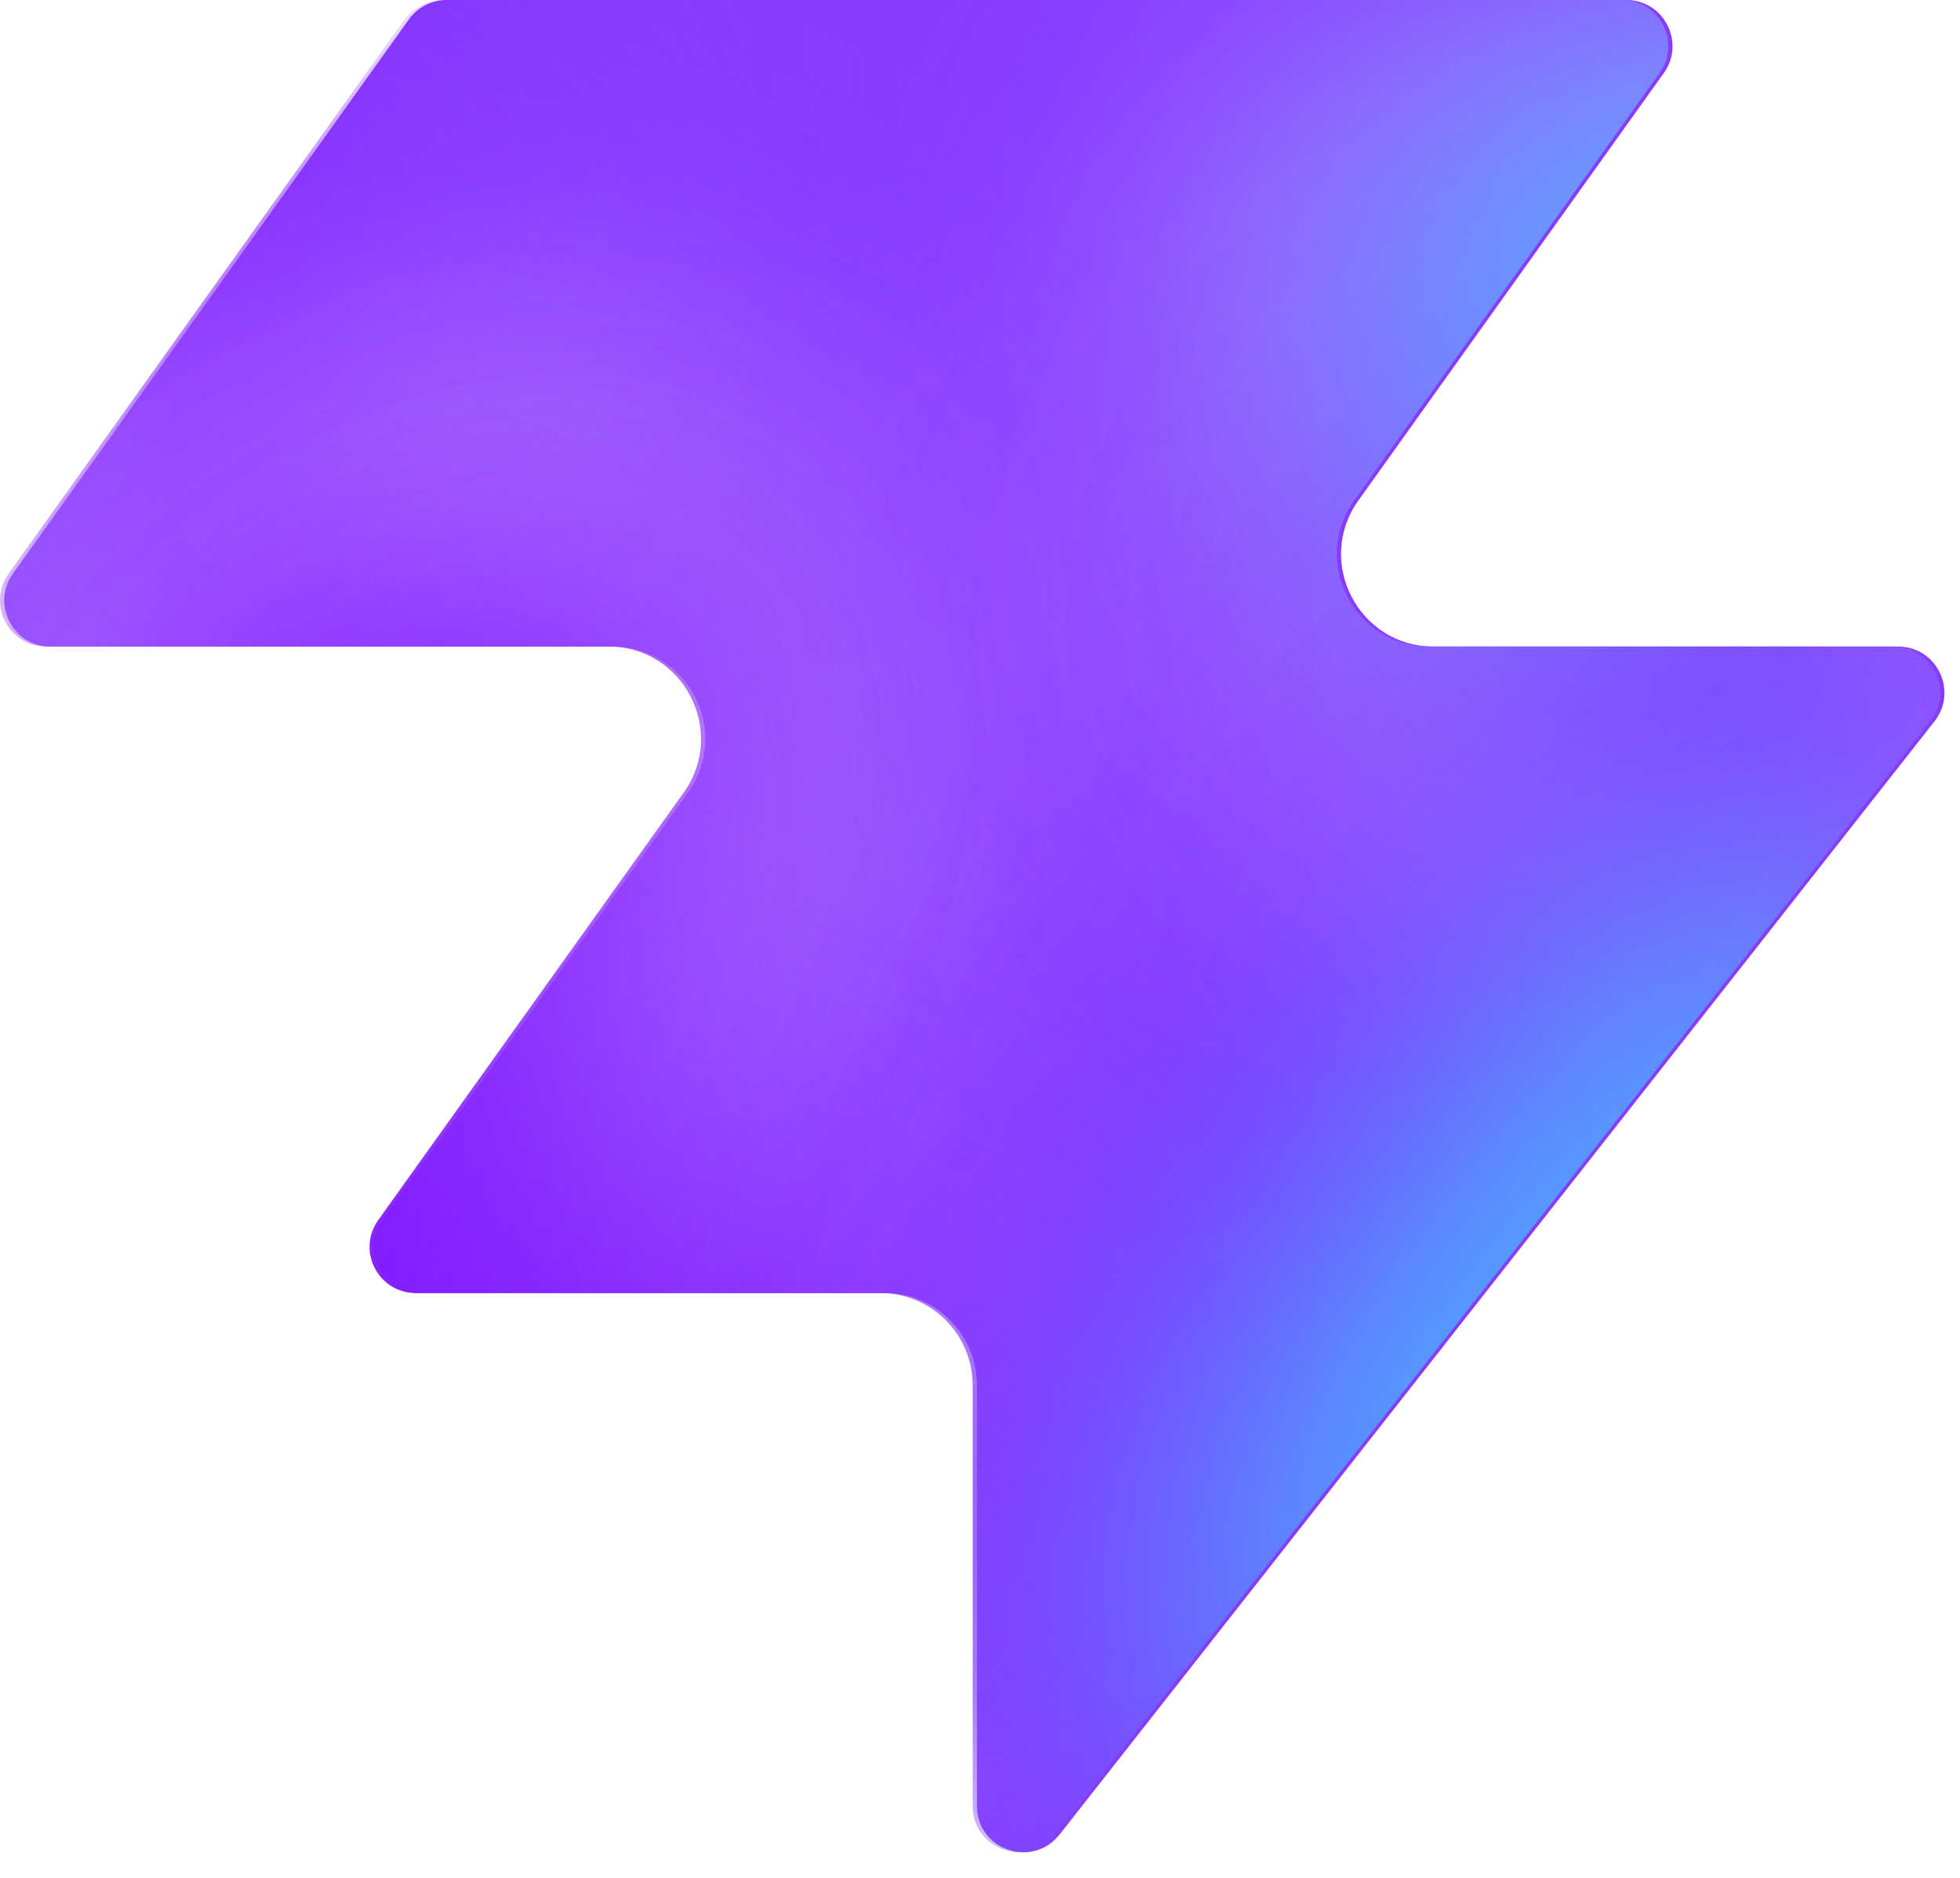
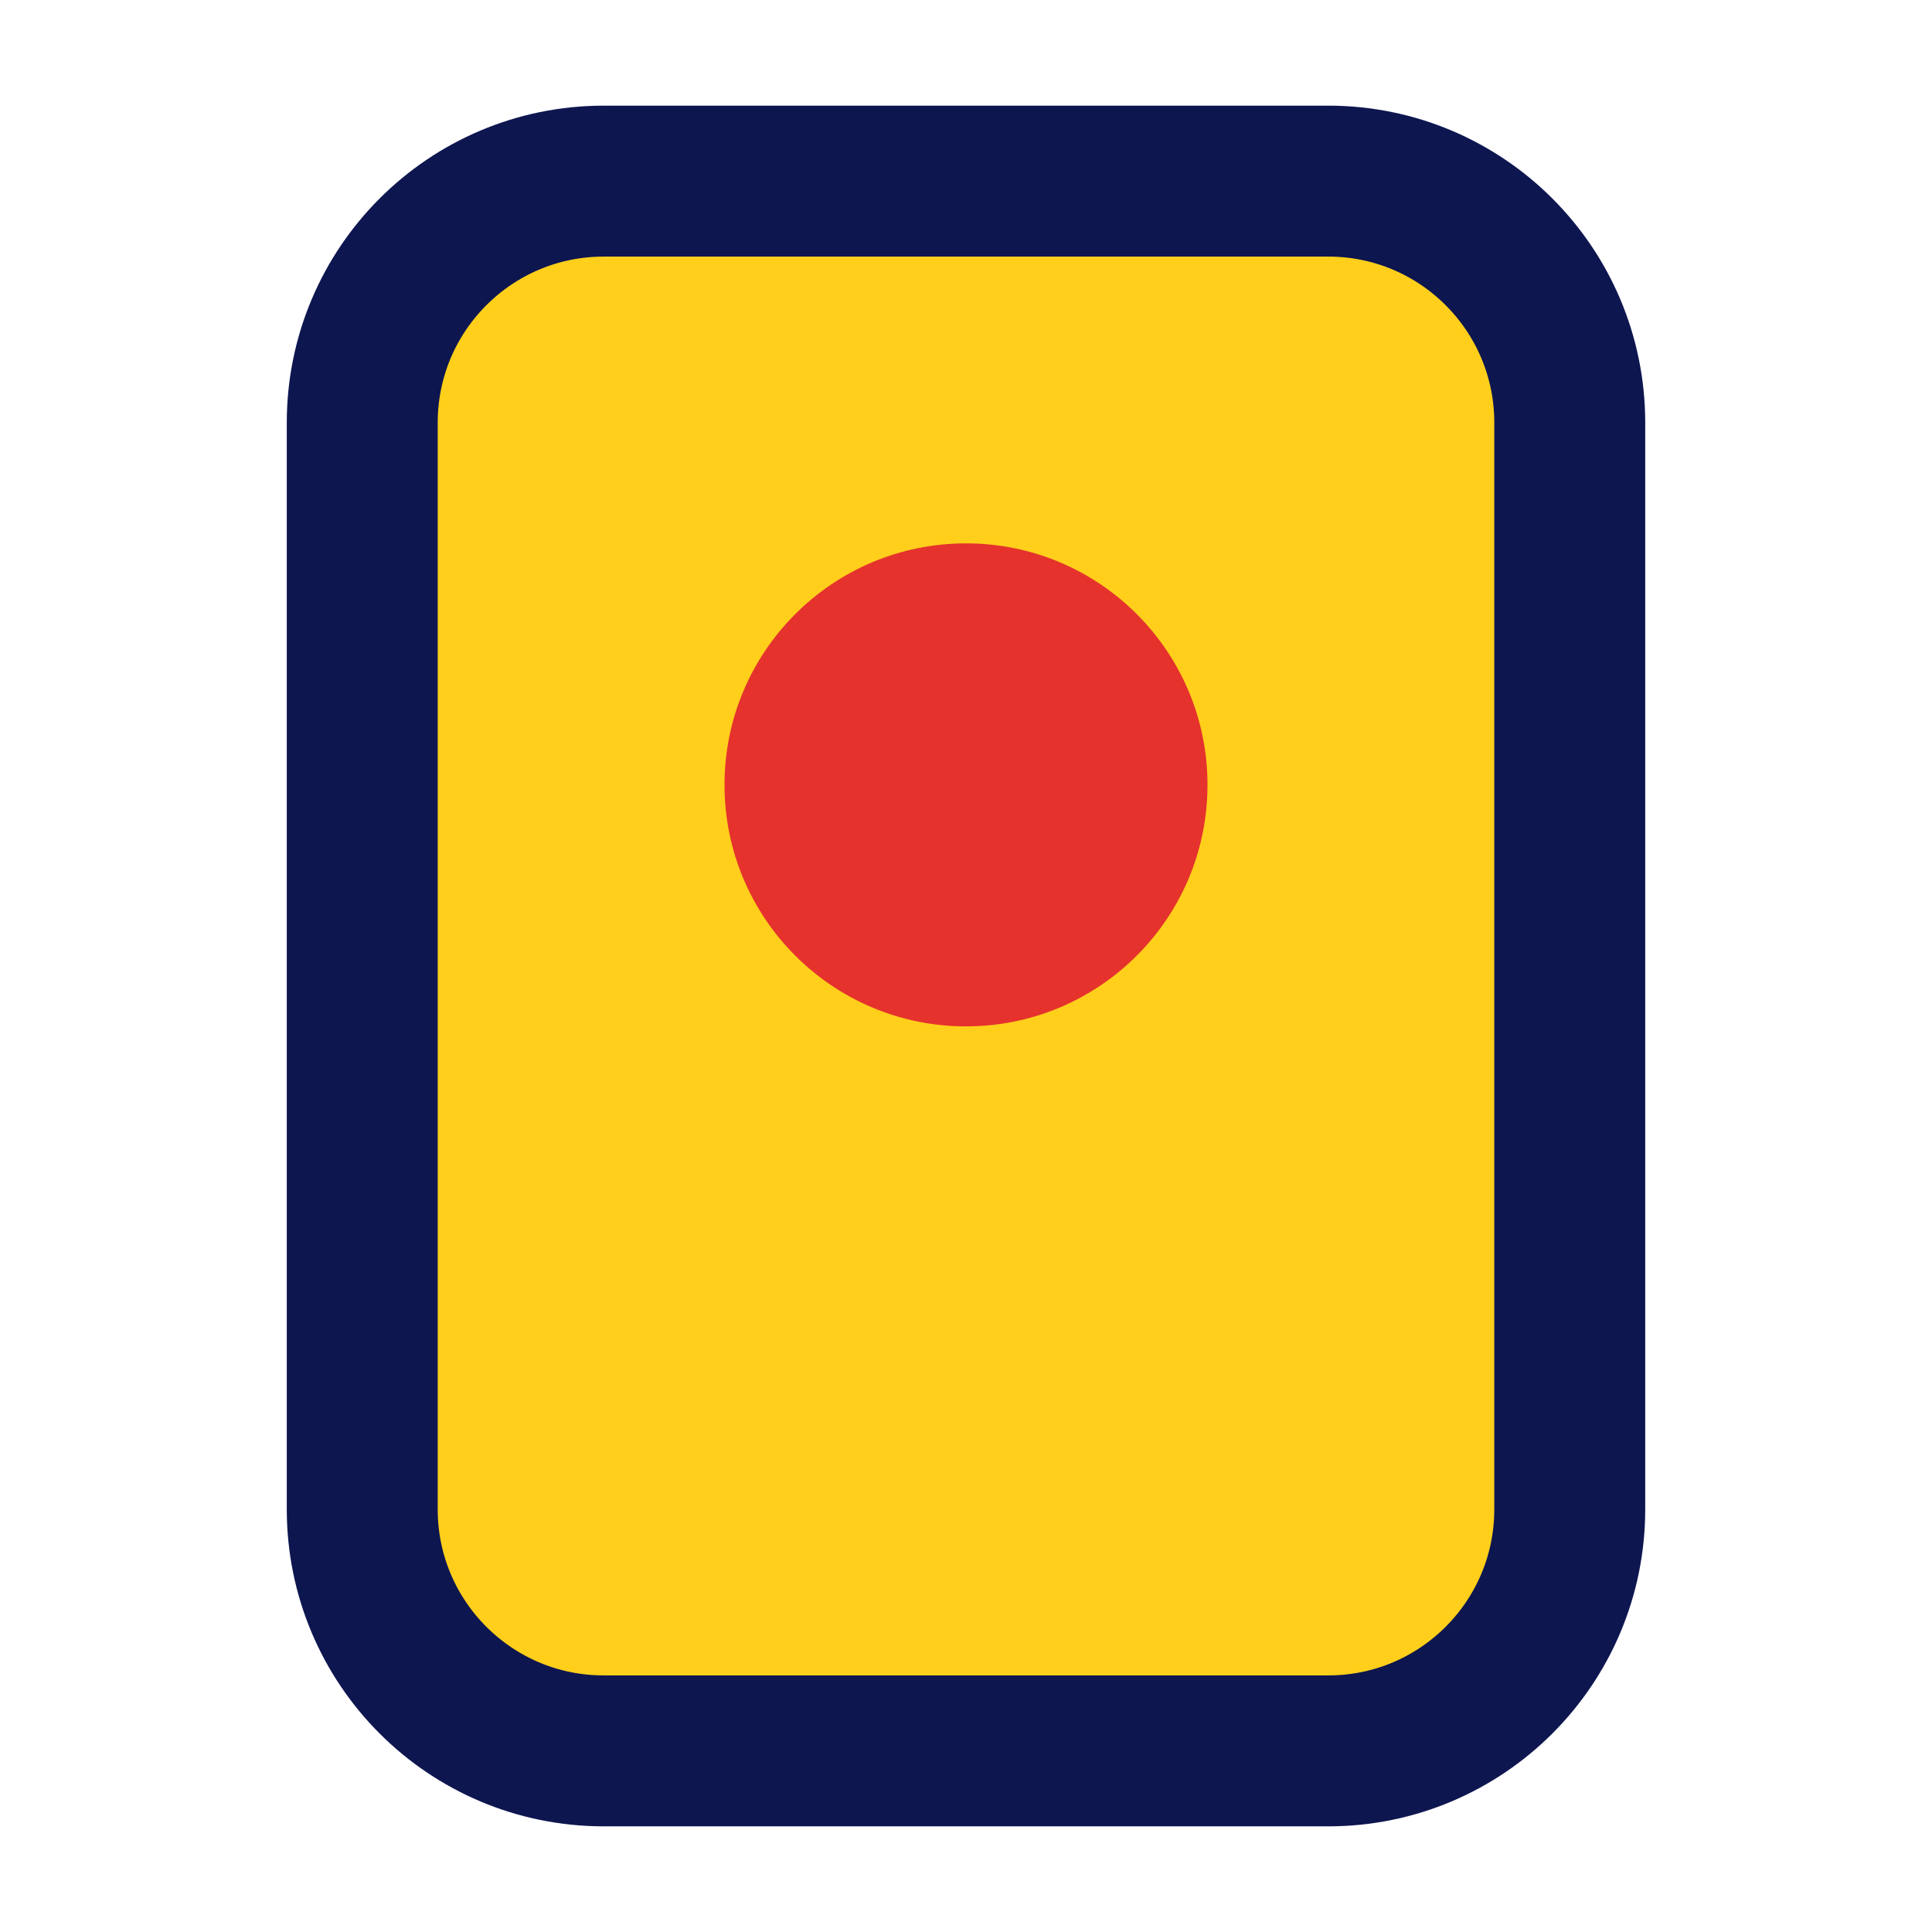
- <svg xmlns="http://www.w3.org/2000/svg" width="48" height="46" fill="none" viewBox="0 0 48 46">
-   <path fill="#863bff" d="M25.946 44.938c-.664.845-2.021.375-2.021-.698V33.937a2.26 2.26 0 0 0-2.262-2.262H10.287c-.92 0-1.456-1.04-.92-1.788l7.48-10.471c1.07-1.497 0-3.578-1.842-3.578H1.237c-.92 0-1.456-1.04-.92-1.788L10.013.474c.214-.297.556-.474.92-.474h28.894c.92 0 1.456 1.04.92 1.788l-7.48 10.471c-1.07 1.498 0 3.579 1.842 3.579h11.377c.943 0 1.473 1.088.89 1.83L25.947 44.94z" style="fill:#863bff;fill:color(display-p3 .525 .23 1);fill-opacity:1" />
-   <mask id="a" width="48" height="46" x="0" y="0" maskUnits="userSpaceOnUse" style="mask-type:alpha">
-     <path fill="#000" d="M25.842 44.938c-.664.844-2.021.375-2.021-.698V33.937a2.26 2.26 0 0 0-2.262-2.262H10.183c-.92 0-1.456-1.04-.92-1.788l7.48-10.471c1.07-1.498 0-3.579-1.842-3.579H1.133c-.92 0-1.456-1.04-.92-1.787L9.91.473c.214-.297.556-.474.92-.474h28.894c.92 0 1.456 1.04.92 1.788l-7.48 10.471c-1.07 1.498 0 3.578 1.842 3.578h11.377c.943 0 1.473 1.088.89 1.832L25.843 44.94z" style="fill:#000;fill-opacity:1" />
-   </mask>
-   <g mask="url(#a)">
-     <g filter="url(#b)">
-       <ellipse cx="5.508" cy="14.704" fill="#ede6ff" rx="5.508" ry="14.704" style="fill:#ede6ff;fill:color(display-p3 .927 .903 1);fill-opacity:1" transform="matrix(.00324 1 1 -.00324 -4.47 31.516)" />
-     </g>
-     <g filter="url(#c)">
-       <ellipse cx="10.399" cy="29.851" fill="#ede6ff" rx="10.399" ry="29.851" style="fill:#ede6ff;fill:color(display-p3 .927 .903 1);fill-opacity:1" transform="matrix(.00324 1 1 -.00324 -39.328 7.883)" />
-     </g>
-     <g filter="url(#d)">
-       <ellipse cx="5.508" cy="30.487" fill="#7e14ff" rx="5.508" ry="30.487" style="fill:#7e14ff;fill:color(display-p3 .492 .077 1);fill-opacity:1" transform="rotate(89.814 -25.913 -14.639)scale(1 -1)" />
-     </g>
-     <g filter="url(#e)">
-       <ellipse cx="5.508" cy="30.599" fill="#7e14ff" rx="5.508" ry="30.599" style="fill:#7e14ff;fill:color(display-p3 .492 .077 1);fill-opacity:1" transform="rotate(89.814 -32.644 -3.334)scale(1 -1)" />
-     </g>
-     <g filter="url(#f)">
-       <ellipse cx="5.508" cy="30.599" fill="#7e14ff" rx="5.508" ry="30.599" style="fill:#7e14ff;fill:color(display-p3 .492 .077 1);fill-opacity:1" transform="matrix(.00324 1 1 -.00324 -34.34 30.47)" />
-     </g>
-     <g filter="url(#g)">
-       <ellipse cx="14.072" cy="22.078" fill="#ede6ff" rx="14.072" ry="22.078" style="fill:#ede6ff;fill:color(display-p3 .927 .903 1);fill-opacity:1" transform="rotate(93.35 24.506 48.493)scale(-1 1)" />
-     </g>
-     <g filter="url(#h)">
-       <ellipse cx="3.47" cy="21.501" fill="#7e14ff" rx="3.47" ry="21.501" style="fill:#7e14ff;fill:color(display-p3 .492 .077 1);fill-opacity:1" transform="rotate(89.009 28.708 47.59)scale(-1 1)" />
-     </g>
-     <g filter="url(#i)">
-       <ellipse cx="3.47" cy="21.501" fill="#7e14ff" rx="3.47" ry="21.501" style="fill:#7e14ff;fill:color(display-p3 .492 .077 1);fill-opacity:1" transform="rotate(89.009 28.708 47.59)scale(-1 1)" />
-     </g>
-     <g filter="url(#j)">
-       <ellipse cx=".387" cy="8.972" fill="#7e14ff" rx="4.407" ry="29.108" style="fill:#7e14ff;fill:color(display-p3 .492 .077 1);fill-opacity:1" transform="rotate(39.51 .387 8.972)" />
-     </g>
-     <g filter="url(#k)">
-       <ellipse cx="47.523" cy="-6.092" fill="#7e14ff" rx="4.407" ry="29.108" style="fill:#7e14ff;fill:color(display-p3 .492 .077 1);fill-opacity:1" transform="rotate(37.892 47.523 -6.092)" />
-     </g>
-     <g filter="url(#l)">
-       <ellipse cx="41.412" cy="6.333" fill="#47bfff" rx="5.971" ry="9.665" style="fill:#47bfff;fill:color(display-p3 .28 .748 1);fill-opacity:1" transform="rotate(37.892 41.412 6.333)" />
-     </g>
-     <g filter="url(#m)">
-       <ellipse cx="-1.879" cy="38.332" fill="#7e14ff" rx="4.407" ry="29.108" style="fill:#7e14ff;fill:color(display-p3 .492 .077 1);fill-opacity:1" transform="rotate(37.892 -1.88 38.332)" />
-     </g>
-     <g filter="url(#n)">
-       <ellipse cx="-1.879" cy="38.332" fill="#7e14ff" rx="4.407" ry="29.108" style="fill:#7e14ff;fill:color(display-p3 .492 .077 1);fill-opacity:1" transform="rotate(37.892 -1.88 38.332)" />
-     </g>
-     <g filter="url(#o)">
-       <ellipse cx="35.651" cy="29.907" fill="#7e14ff" rx="4.407" ry="29.108" style="fill:#7e14ff;fill:color(display-p3 .492 .077 1);fill-opacity:1" transform="rotate(37.892 35.651 29.907)" />
-     </g>
-     <g filter="url(#p)">
-       <ellipse cx="38.418" cy="32.4" fill="#47bfff" rx="5.971" ry="15.297" style="fill:#47bfff;fill:color(display-p3 .28 .748 1);fill-opacity:1" transform="rotate(37.892 38.418 32.4)" />
-     </g>
-   </g>
-   <defs>
-     <filter id="b" width="60.045" height="41.654" x="-19.77" y="16.149" color-interpolation-filters="sRGB" filterUnits="userSpaceOnUse">
-       <feFlood flood-opacity="0" result="BackgroundImageFix" />
-       <feBlend in="SourceGraphic" in2="BackgroundImageFix" result="shape" />
-       <feGaussianBlur result="effect1_foregroundBlur_2002_17158" stdDeviation="7.659" />
-     </filter>
-     <filter id="c" width="90.34" height="51.437" x="-54.613" y="-7.533" color-interpolation-filters="sRGB" filterUnits="userSpaceOnUse">
-       <feFlood flood-opacity="0" result="BackgroundImageFix" />
-       <feBlend in="SourceGraphic" in2="BackgroundImageFix" result="shape" />
-       <feGaussianBlur result="effect1_foregroundBlur_2002_17158" stdDeviation="7.659" />
-     </filter>
-     <filter id="d" width="79.355" height="29.4" x="-49.64" y="2.03" color-interpolation-filters="sRGB" filterUnits="userSpaceOnUse">
-       <feFlood flood-opacity="0" result="BackgroundImageFix" />
-       <feBlend in="SourceGraphic" in2="BackgroundImageFix" result="shape" />
-       <feGaussianBlur result="effect1_foregroundBlur_2002_17158" stdDeviation="4.596" />
-     </filter>
-     <filter id="e" width="79.579" height="29.4" x="-45.045" y="20.029" color-interpolation-filters="sRGB" filterUnits="userSpaceOnUse">
-       <feFlood flood-opacity="0" result="BackgroundImageFix" />
-       <feBlend in="SourceGraphic" in2="BackgroundImageFix" result="shape" />
-       <feGaussianBlur result="effect1_foregroundBlur_2002_17158" stdDeviation="4.596" />
-     </filter>
-     <filter id="f" width="79.579" height="29.4" x="-43.513" y="21.178" color-interpolation-filters="sRGB" filterUnits="userSpaceOnUse">
-       <feFlood flood-opacity="0" result="BackgroundImageFix" />
-       <feBlend in="SourceGraphic" in2="BackgroundImageFix" result="shape" />
-       <feGaussianBlur result="effect1_foregroundBlur_2002_17158" stdDeviation="4.596" />
-     </filter>
-     <filter id="g" width="74.749" height="58.852" x="15.756" y="-17.901" color-interpolation-filters="sRGB" filterUnits="userSpaceOnUse">
-       <feFlood flood-opacity="0" result="BackgroundImageFix" />
-       <feBlend in="SourceGraphic" in2="BackgroundImageFix" result="shape" />
-       <feGaussianBlur result="effect1_foregroundBlur_2002_17158" stdDeviation="7.659" />
-     </filter>
-     <filter id="h" width="61.377" height="25.362" x="23.548" y="2.284" color-interpolation-filters="sRGB" filterUnits="userSpaceOnUse">
-       <feFlood flood-opacity="0" result="BackgroundImageFix" />
-       <feBlend in="SourceGraphic" in2="BackgroundImageFix" result="shape" />
-       <feGaussianBlur result="effect1_foregroundBlur_2002_17158" stdDeviation="4.596" />
-     </filter>
-     <filter id="i" width="61.377" height="25.362" x="23.548" y="2.284" color-interpolation-filters="sRGB" filterUnits="userSpaceOnUse">
-       <feFlood flood-opacity="0" result="BackgroundImageFix" />
-       <feBlend in="SourceGraphic" in2="BackgroundImageFix" result="shape" />
-       <feGaussianBlur result="effect1_foregroundBlur_2002_17158" stdDeviation="4.596" />
-     </filter>
-     <filter id="j" width="56.045" height="63.649" x="-27.636" y="-22.853" color-interpolation-filters="sRGB" filterUnits="userSpaceOnUse">
-       <feFlood flood-opacity="0" result="BackgroundImageFix" />
-       <feBlend in="SourceGraphic" in2="BackgroundImageFix" result="shape" />
-       <feGaussianBlur result="effect1_foregroundBlur_2002_17158" stdDeviation="4.596" />
-     </filter>
-     <filter id="k" width="54.814" height="64.646" x="20.116" y="-38.415" color-interpolation-filters="sRGB" filterUnits="userSpaceOnUse">
-       <feFlood flood-opacity="0" result="BackgroundImageFix" />
-       <feBlend in="SourceGraphic" in2="BackgroundImageFix" result="shape" />
-       <feGaussianBlur result="effect1_foregroundBlur_2002_17158" stdDeviation="4.596" />
-     </filter>
-     <filter id="l" width="33.541" height="35.313" x="24.641" y="-11.323" color-interpolation-filters="sRGB" filterUnits="userSpaceOnUse">
-       <feFlood flood-opacity="0" result="BackgroundImageFix" />
-       <feBlend in="SourceGraphic" in2="BackgroundImageFix" result="shape" />
-       <feGaussianBlur result="effect1_foregroundBlur_2002_17158" stdDeviation="4.596" />
-     </filter>
-     <filter id="m" width="54.814" height="64.646" x="-29.286" y="6.009" color-interpolation-filters="sRGB" filterUnits="userSpaceOnUse">
-       <feFlood flood-opacity="0" result="BackgroundImageFix" />
-       <feBlend in="SourceGraphic" in2="BackgroundImageFix" result="shape" />
-       <feGaussianBlur result="effect1_foregroundBlur_2002_17158" stdDeviation="4.596" />
-     </filter>
-     <filter id="n" width="54.814" height="64.646" x="-29.286" y="6.009" color-interpolation-filters="sRGB" filterUnits="userSpaceOnUse">
-       <feFlood flood-opacity="0" result="BackgroundImageFix" />
-       <feBlend in="SourceGraphic" in2="BackgroundImageFix" result="shape" />
-       <feGaussianBlur result="effect1_foregroundBlur_2002_17158" stdDeviation="4.596" />
-     </filter>
-     <filter id="o" width="54.814" height="64.646" x="8.244" y="-2.416" color-interpolation-filters="sRGB" filterUnits="userSpaceOnUse">
-       <feFlood flood-opacity="0" result="BackgroundImageFix" />
-       <feBlend in="SourceGraphic" in2="BackgroundImageFix" result="shape" />
-       <feGaussianBlur result="effect1_foregroundBlur_2002_17158" stdDeviation="4.596" />
-     </filter>
-     <filter id="p" width="39.409" height="43.623" x="18.713" y="10.588" color-interpolation-filters="sRGB" filterUnits="userSpaceOnUse">
-       <feFlood flood-opacity="0" result="BackgroundImageFix" />
-       <feBlend in="SourceGraphic" in2="BackgroundImageFix" result="shape" />
-       <feGaussianBlur result="effect1_foregroundBlur_2002_17158" stdDeviation="4.596" />
-     </filter>
-   </defs>
+ <svg xmlns="http://www.w3.org/2000/svg" viewBox="0 0 32 32">
+   <rect x="6" y="3" width="20" height="26" rx="4" fill="#FFCF1B" stroke="#0E1650" stroke-width="2.5" />
+   <circle cx="16" cy="13" r="4" fill="#E5322D" />
</svg>
